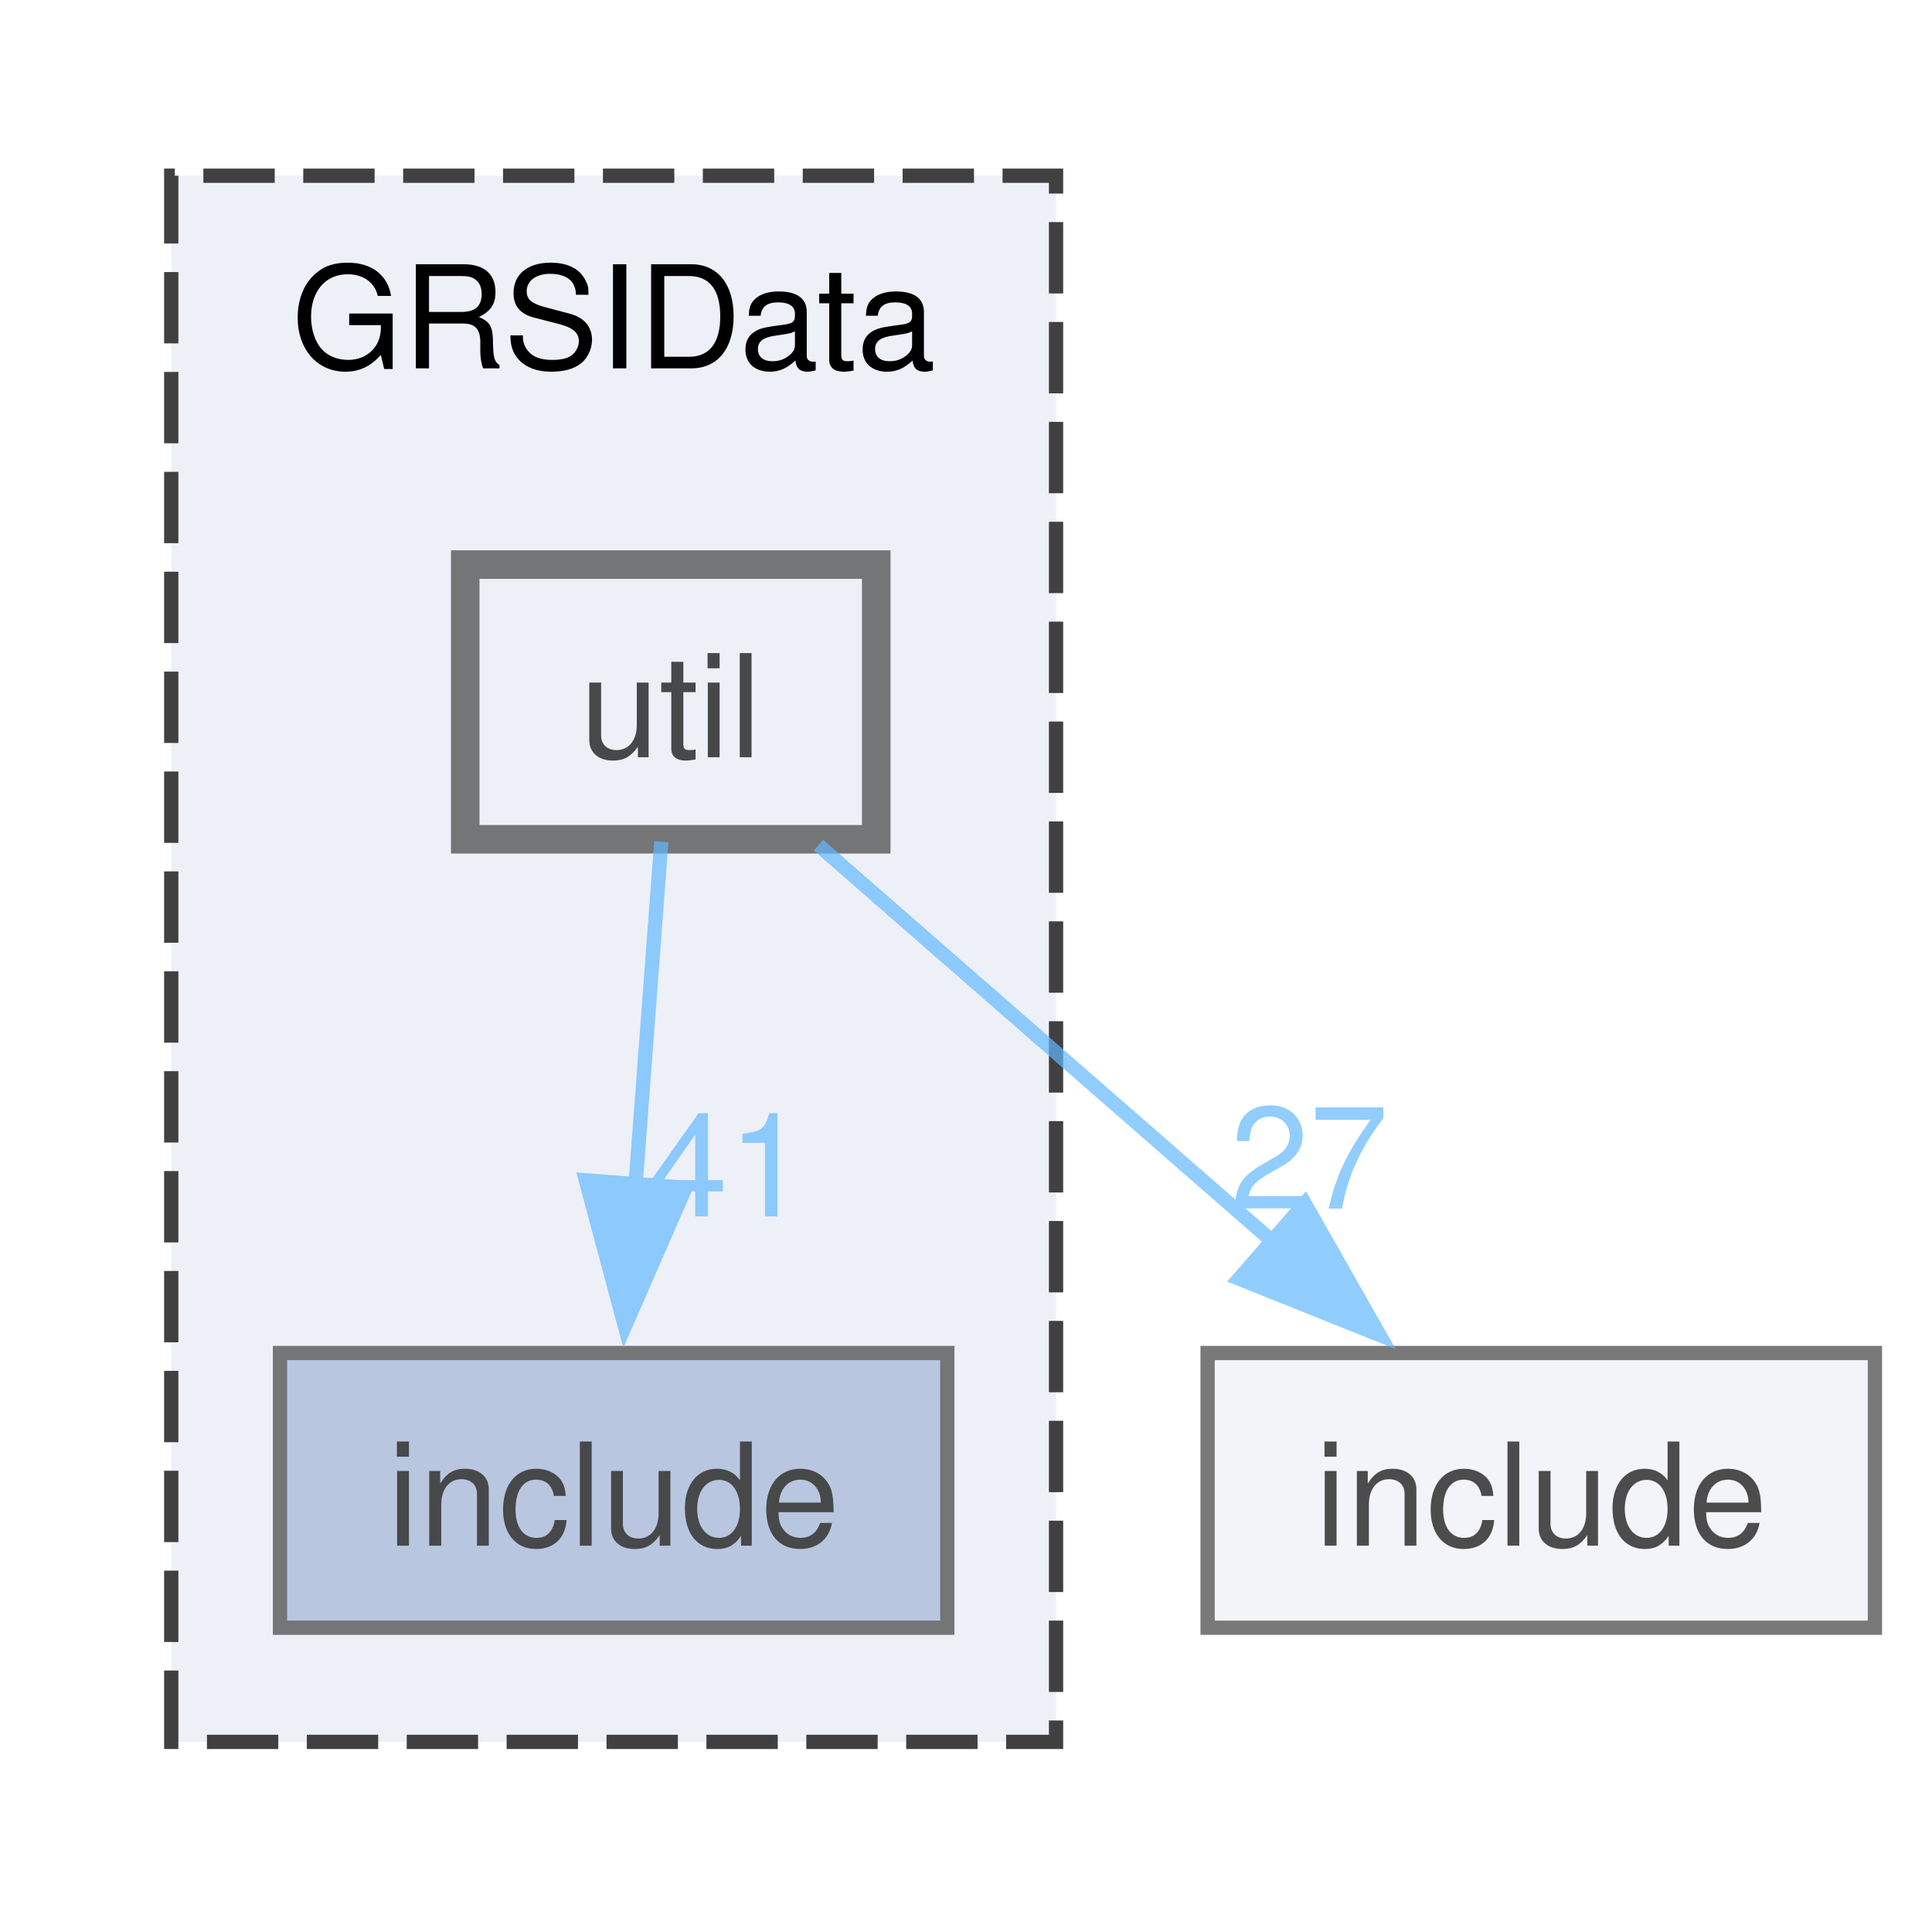
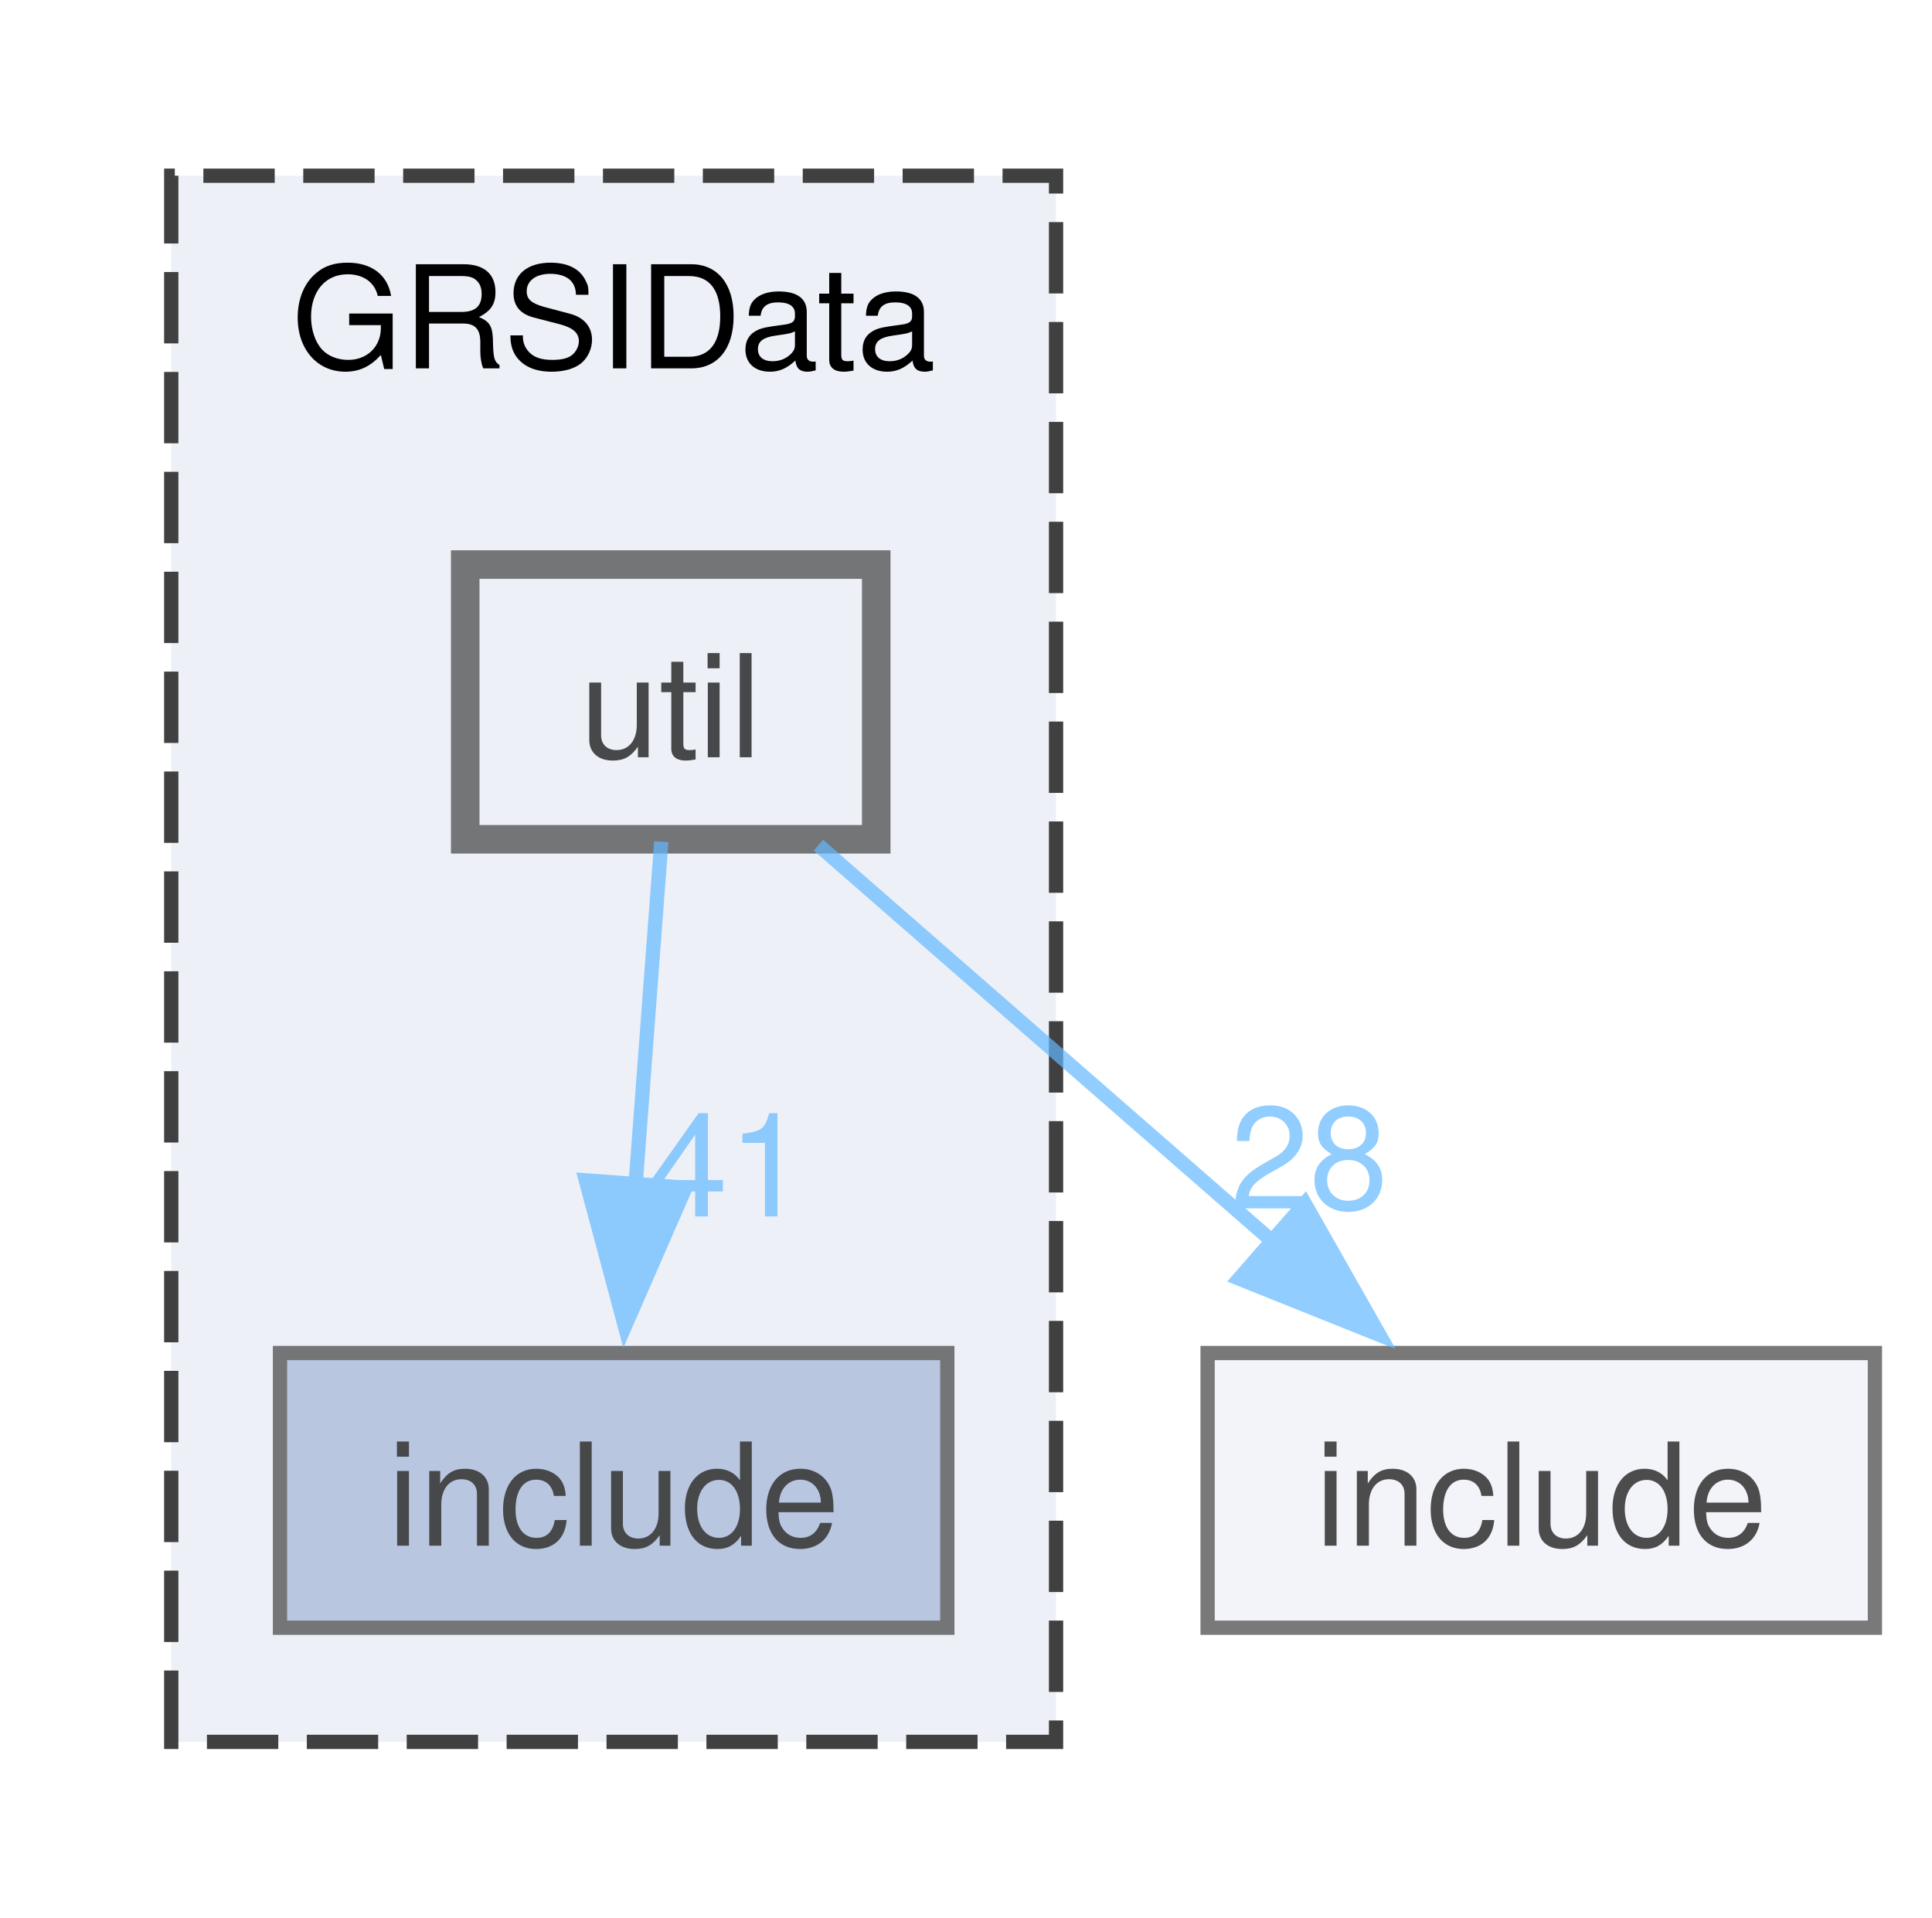
<svg xmlns="http://www.w3.org/2000/svg" xmlns:xlink="http://www.w3.org/1999/xlink" width="135pt" height="134pt" viewBox="0.00 0.00 135.38 133.75">
  <svg id="main" version="1.1" xml:space="preserve">
    <style type="text/css">
.node, .edge {opacity: 0.7;}
.node.selected, .edge.selected {opacity: 1;}
.edge:hover path { stroke: red; }
.edge:hover polygon { stroke: red; fill: red; }
</style>
    <svg id="graph" class="graph">
      <g id="graph0" class="graph" transform="scale(1 1) rotate(0) translate(4 129.75)">
        <g id="clust1" class="cluster">
          <g id="a_clust1">
            <a xlink:href="dir_1d7397b112c23d4eb2fe49dc66ace00a.html" target="_top" xlink:title="GRSIData">
              <polygon fill="#edf0f7" stroke="#404040" stroke-dasharray="5,2" points="8,-8 8,-117.75 70,-117.75 70,-8 8,-8" />
              <text text-anchor="middle" x="39" y="-104.25" font-family="Helvetica,sans-Serif" font-size="10.00">GRSIData</text>
            </a>
          </g>
        </g>
        <g id="node1" class="node">
          <g id="a_node1">
            <a xlink:href="dir_c355ed69a9ff804c1251ec805b2844ab.html" target="_top" xlink:title="include">
              <polygon fill="#a2b4d6" stroke="#404040" points="62.38,-35.25 15.62,-35.25 15.62,-16 62.38,-16 62.38,-35.25" />
              <text text-anchor="middle" x="39" y="-21.75" font-family="Helvetica,sans-Serif" font-size="10.00">include</text>
            </a>
          </g>
        </g>
        <g id="node2" class="node">
          <g id="a_node2">
            <a xlink:href="dir_8965781c9f424dd985c8251b0fe5e6e9.html" target="_top" xlink:title="util">
              <polygon fill="#edf0f7" stroke="#404040" stroke-width="2" points="57.4,-90.5 28.6,-90.5 28.6,-71.25 57.4,-71.25 57.4,-90.5" />
              <text text-anchor="middle" x="43" y="-77" font-family="Helvetica,sans-Serif" font-size="10.00">util</text>
            </a>
          </g>
        </g>
        <g id="edge1" class="edge">
          <g id="a_edge1">
            <a xlink:href="dir_000098_000010.html" target="_top">
              <path fill="none" stroke="#63b8ff" d="M42.34,-71.08C41.84,-64.49 41.15,-55.21 40.52,-46.82" />
              <polygon fill="#63b8ff" stroke="#63b8ff" points="44.03,-46.83 39.79,-37.12 37.05,-47.35 44.03,-46.83" />
            </a>
          </g>
          <g id="a_edge1-headlabel">
            <a xlink:href="dir_000098_000010.html" target="_top" xlink:title="41">
              <text text-anchor="middle" x="47.01" y="-44.82" font-family="Helvetica,sans-Serif" font-size="10.00" fill="#63b8ff">41</text>
            </a>
          </g>
        </g>
        <g id="node3" class="node">
          <g id="a_node3">
            <a xlink:href="dir_d44c64559bbebec7f509842c48db8b23.html" target="_top" xlink:title="include">
              <polygon fill="#edf0f7" stroke="#404040" points="127.38,-35.25 80.62,-35.25 80.62,-16 127.38,-16 127.38,-35.25" />
              <text text-anchor="middle" x="104" y="-21.75" font-family="Helvetica,sans-Serif" font-size="10.00">include</text>
            </a>
          </g>
        </g>
        <g id="edge2" class="edge">
          <g id="a_edge2">
            <a xlink:href="dir_000098_000013.html" target="_top">
              <path fill="none" stroke="#63b8ff" d="M53.35,-70.84C62.08,-63.22 74.79,-52.12 85.3,-42.95" />
              <polygon fill="#63b8ff" stroke="#63b8ff" points="87.43,-45.73 92.66,-36.52 82.83,-40.46 87.43,-45.73" />
            </a>
          </g>
          <g id="a_edge2-headlabel">
-             <a xlink:href="dir_000098_000013.html" target="_top" xlink:title="27">
-               <text text-anchor="middle" x="87.73" y="-45.37" font-family="Helvetica,sans-Serif" font-size="10.00" fill="#63b8ff">27</text>
+             <a xlink:href="dir_000098_000013.html" target="_top" xlink:title="28">
+               <text text-anchor="middle" x="87.73" y="-45.37" font-family="Helvetica,sans-Serif" font-size="10.00" fill="#63b8ff">28</text>
            </a>
          </g>
        </g>
      </g>
    </svg>
  </svg>
  <style type="text/css">

[data-mouse-over-selected='false'] { opacity: 0.7; }
[data-mouse-over-selected='true']  { opacity: 1.0; }

</style>
</svg>
